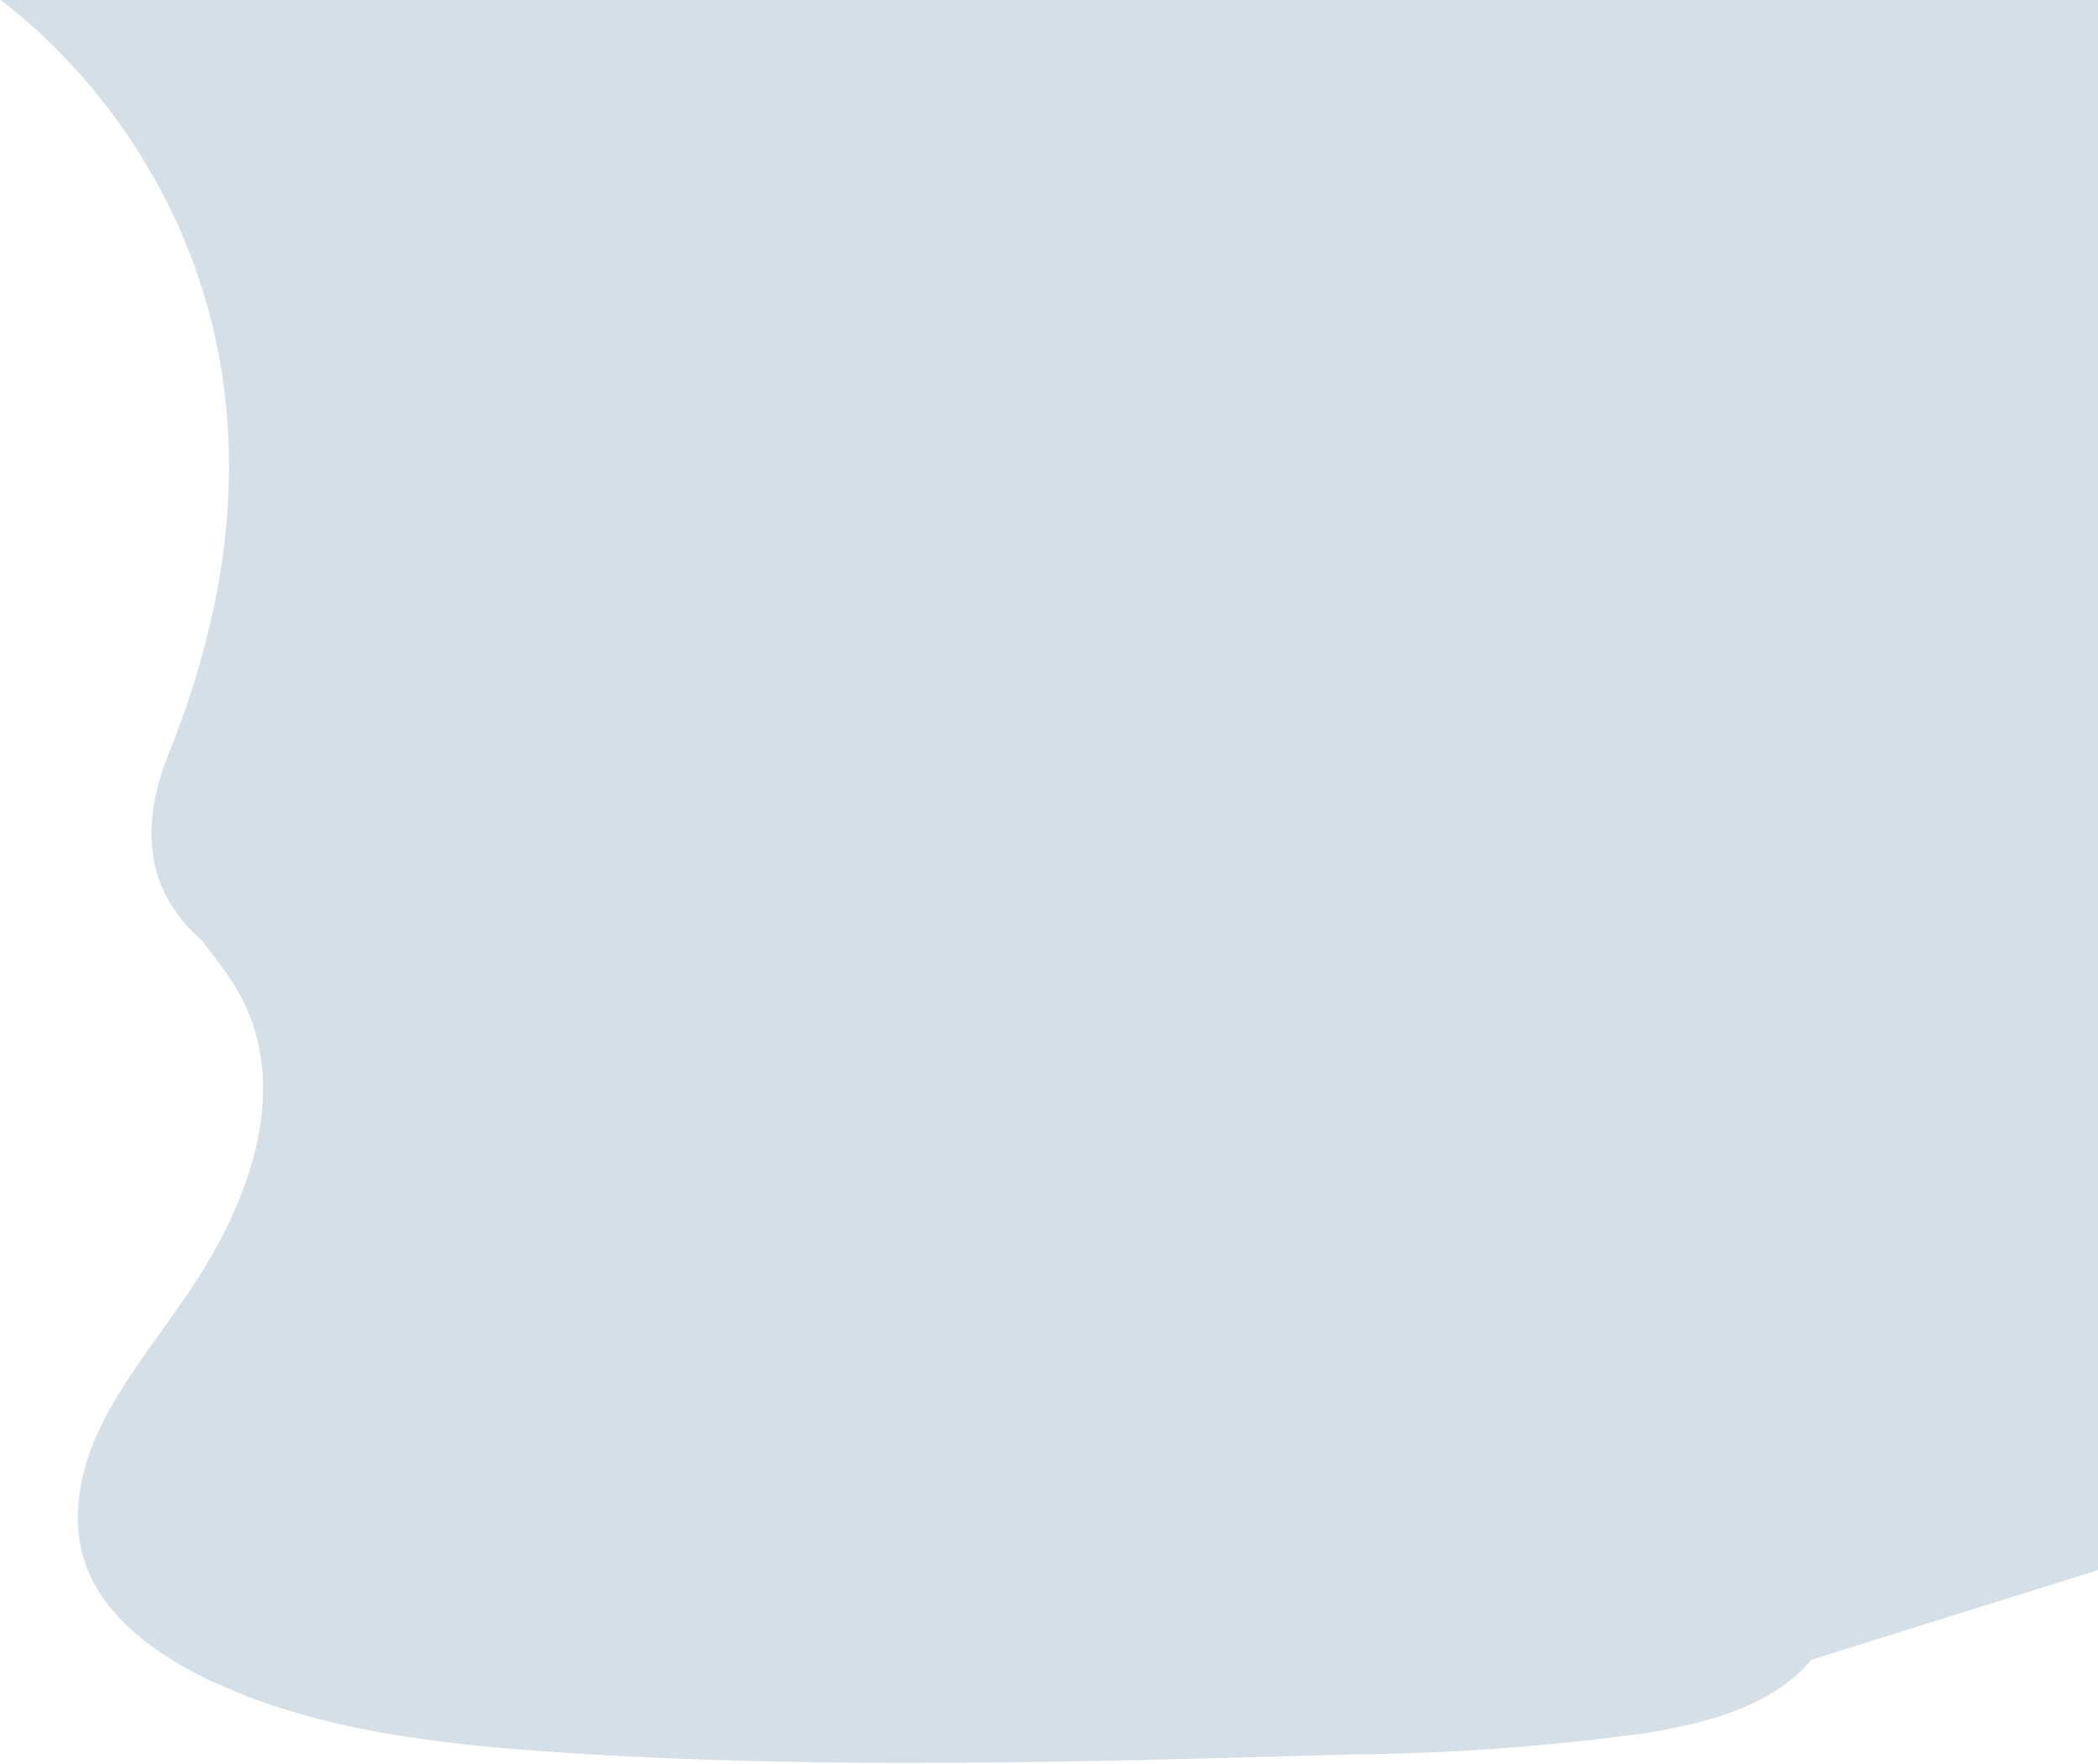
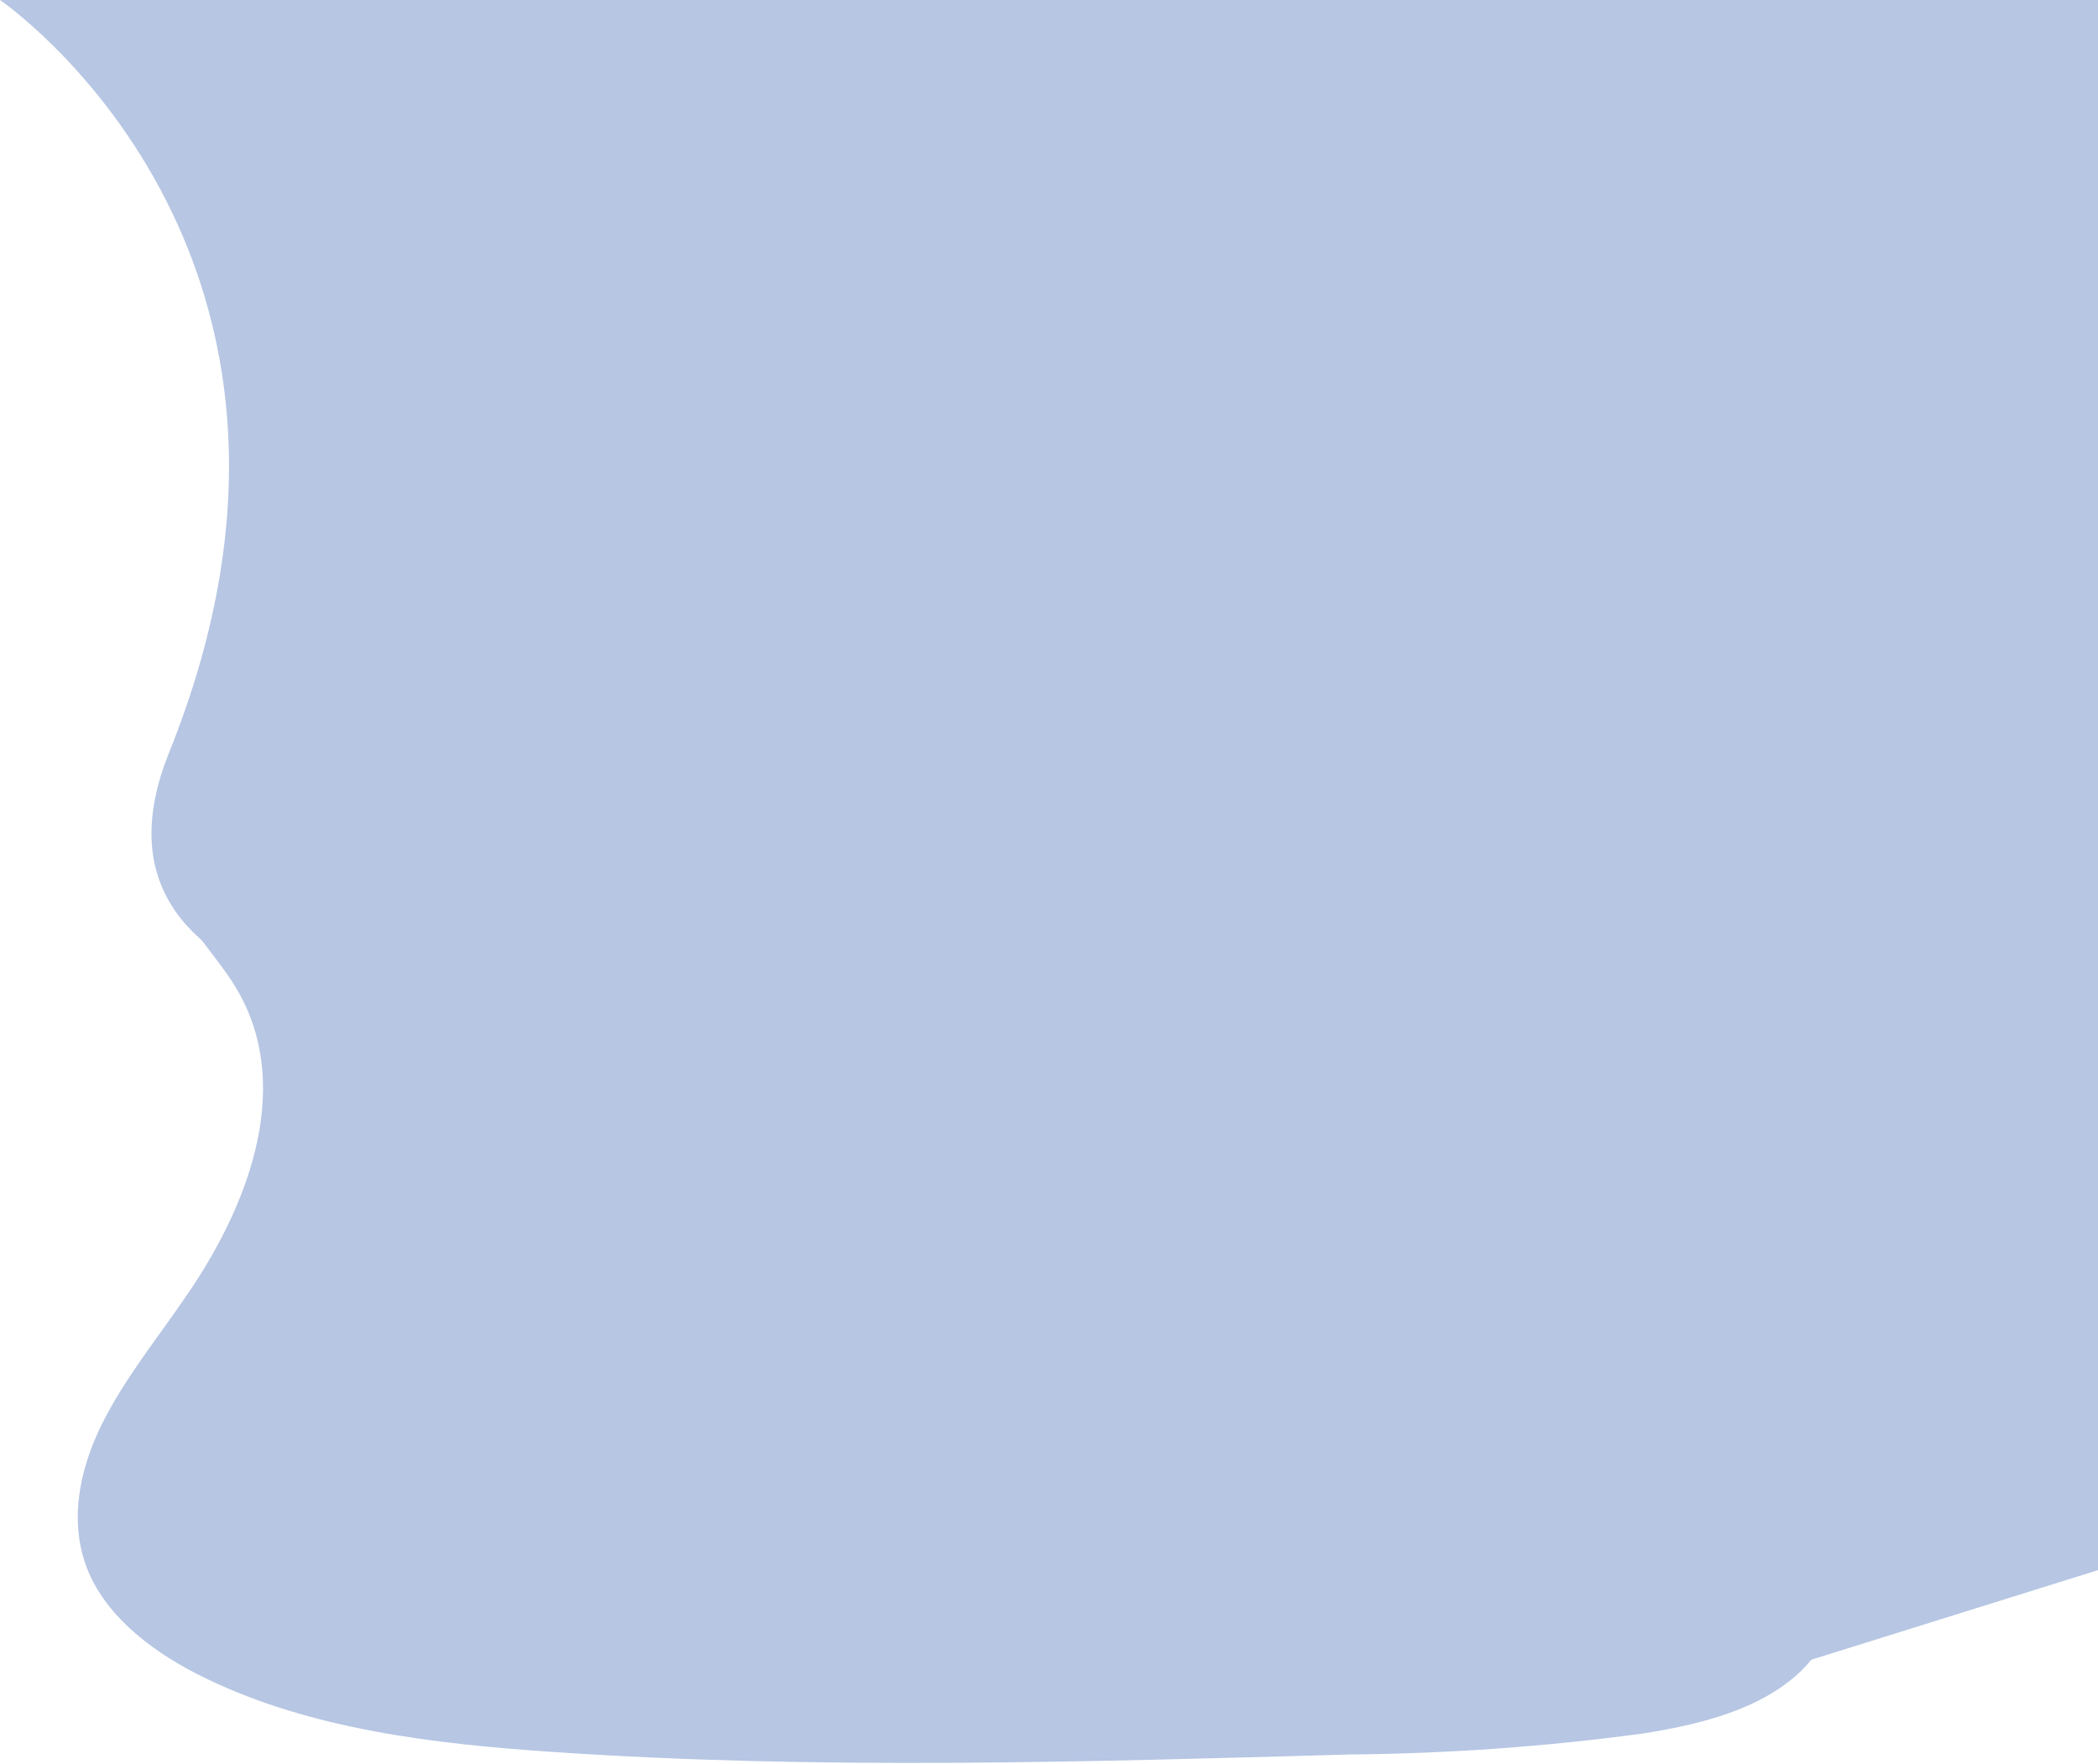
<svg xmlns="http://www.w3.org/2000/svg" viewBox="0 0 837.3 703.7">
  <defs>
-     <style>.a{fill:#D5DFE8}</style>
+     <style>.a{fill:#b6c6e3}</style>
  </defs>
  <path d="M0 0s147.8 100.8 67.5 300.3S620 377.5 620 377.5l-24.2 180.4 40.6 131.5 201-62.8V0z" class="a" />
  <path d="M439.4 310.9c-45.1-1.6-88-16.1-129-32s-81.5-33.6-125.5-42c-28.3-5.4-60.7-6.2-83.4 9-22 14.6-29 39.7-32.9 63.1-2.8 17.6-4.5 36.1 3.3 52.6 5.5 11.4 15.2 21 21.9 32 23.3 38 6.8 85-18.5 122.2-11.8 17.5-25.5 34.1-34.7 52.7s-13.3 39.8-5.3 58.8C43.2 646 62 660.2 82.5 670c41.6 20.1 90.5 26 138.3 29.2 105.7 7.2 212 4 318 1a934 934 0 0 0 117.1-8.4c21.4-3.4 43.5-8.8 59.1-21.6a49.5 49.5 0 0 0 11.4-64.7c-22.2-34.4-83.5-43-99-80-8.6-20.3.2-43 12.6-61.9 26.6-40.5 71.2-76 73.6-122.3 1.6-31.8-19.9-63.6-53-78.6C625.8 247 577.6 249 552 275c-26.5 26.8-72.9 37.2-112.6 35.8z" class="a" />
</svg>
